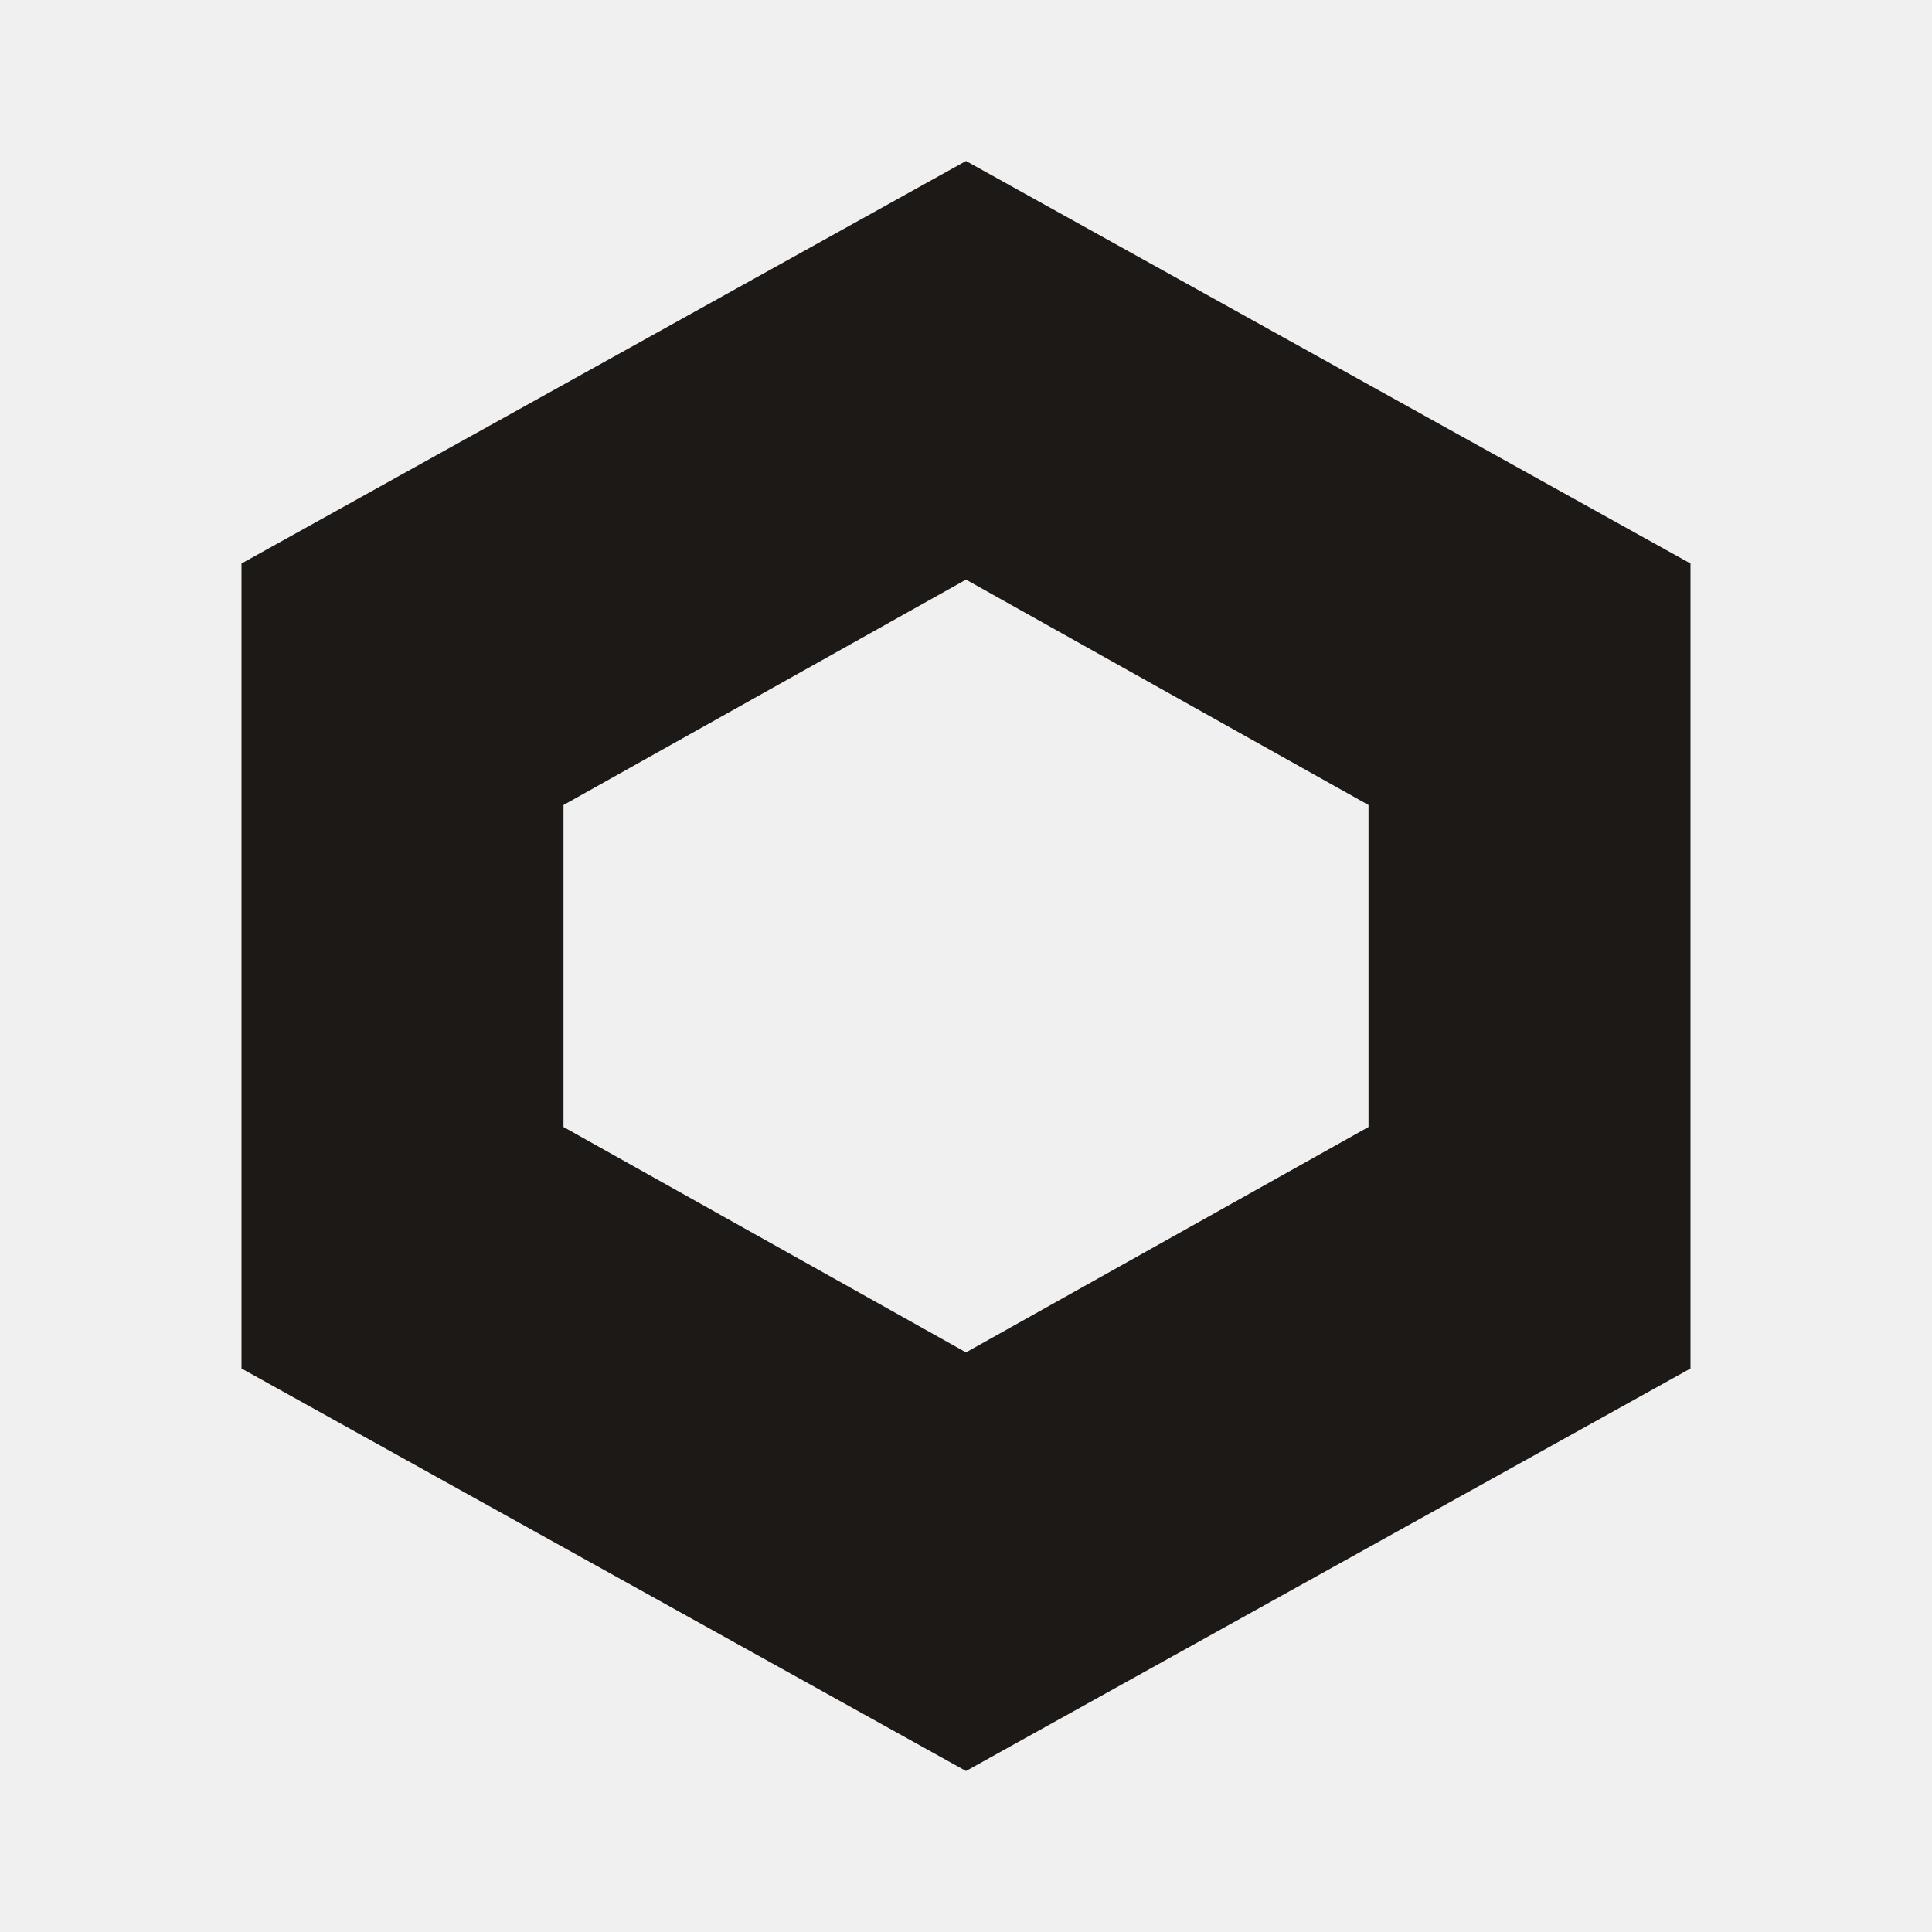
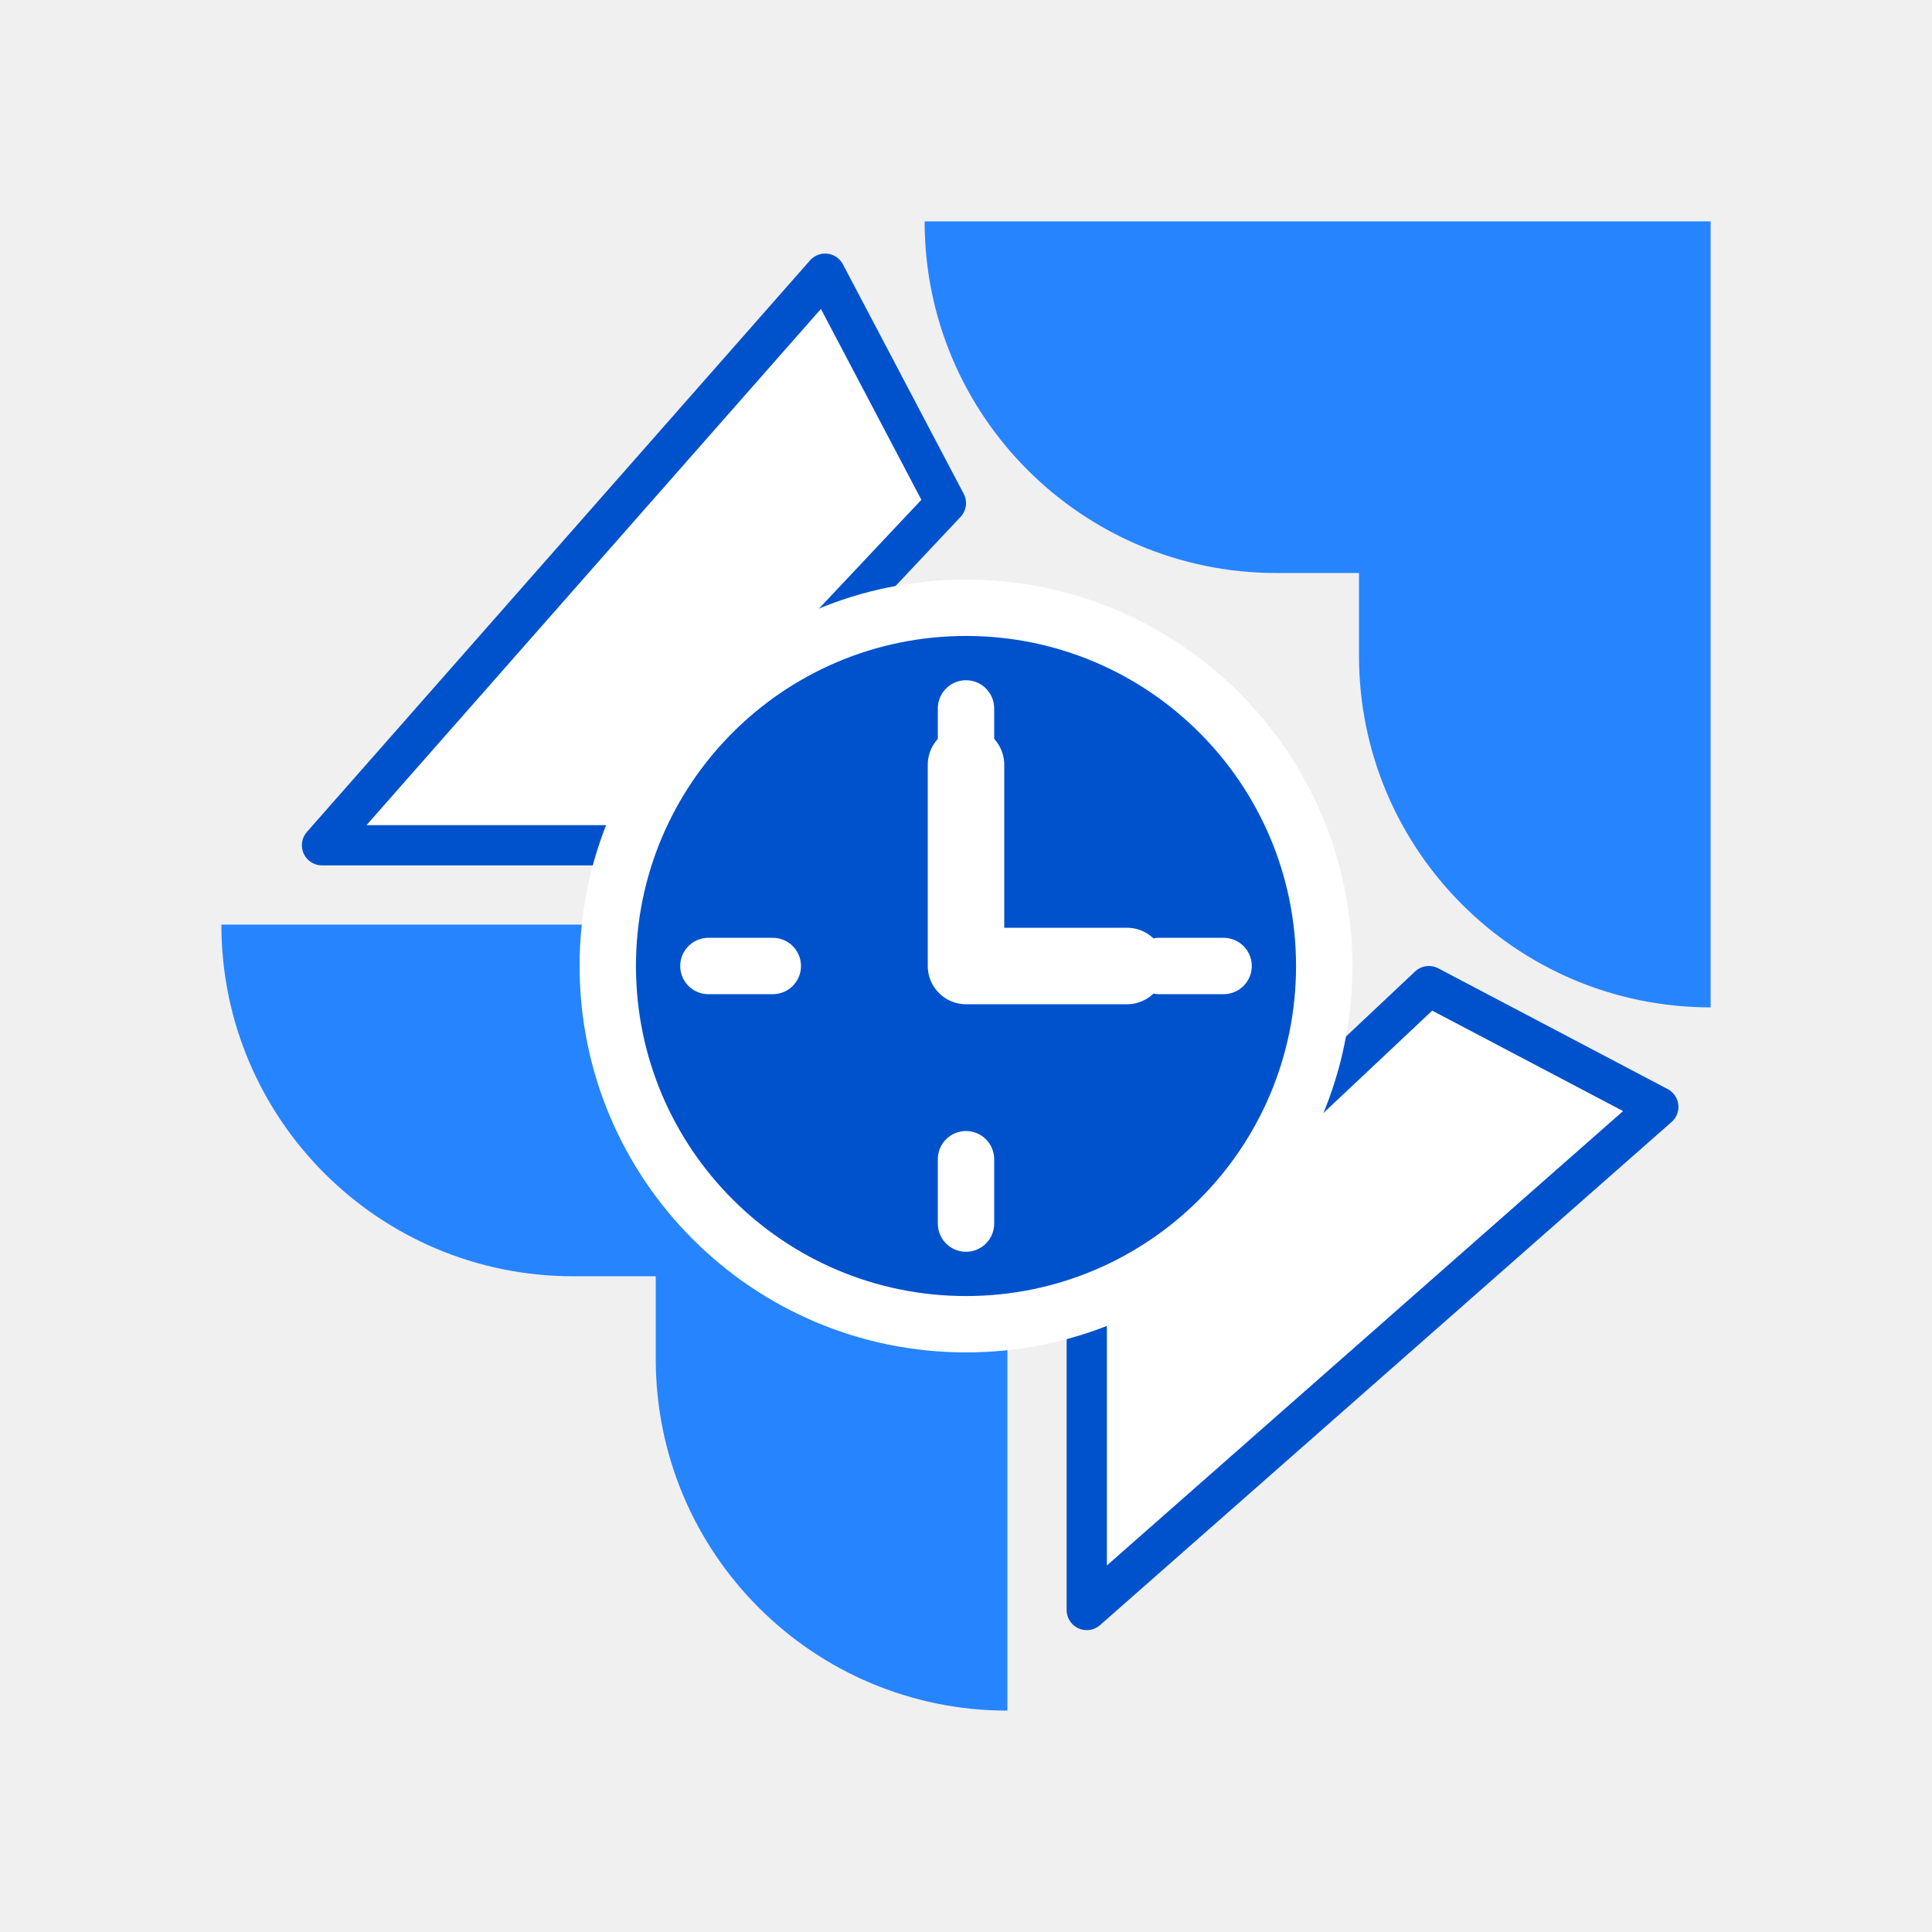
- <svg xmlns="http://www.w3.org/2000/svg" viewBox="0 0 24 24">
-   <style>path{fill:#1c1917}@media (prefers-color-scheme:dark){path{fill:#fff}}</style>
-   <path fill-rule="evenodd" d="M12 2 21 7v10l-9 5-9-5V7zm0 5.2L7 10v4l5 2.8 5-2.8v-4z" />
+ <svg xmlns="http://www.w3.org/2000/svg" viewBox="0 0 48 48">
+   <path d="M8 21 L20.5 6.8 L23.5 12.5 L15.5 21 Z" fill="#fff" stroke="#0052CC" stroke-width="1" stroke-linejoin="round" />
+   <path d="M27 40 L41.2 27.5 L35.5 24.5 L27 32.5 Z" fill="#fff" stroke="#0052CC" stroke-width="1" stroke-linejoin="round" />
+   <path fill="#2684FF" d="M5.5,22.972h0a8.736,8.736,0,0,0,8.736,8.736h2.056v2.056A8.736,8.736,0,0,0,25.028,42.5h0V22.972Z" />
+   <path fill="#2684FF" d="M22.972,5.5h0a8.736,8.736,0,0,0,8.736,8.736h2.056v2.056A8.736,8.736,0,0,0,42.5,25.028h0V5.5Z" />
+   <circle cx="24" cy="24" r="9.6" fill="#fff" />
+   <circle cx="24" cy="24" r="8.2" fill="#0052CC" />
+   <path d="M24 17.6v1.6M30.4 24h-1.6M24 30.4v-1.6M17.6 24h1.6" stroke="#fff" stroke-width="1.4" stroke-linecap="round" />
+   <path d="M24 19V24H28" fill="none" stroke="#fff" stroke-width="1.9" stroke-linecap="round" stroke-linejoin="round" />
</svg>
